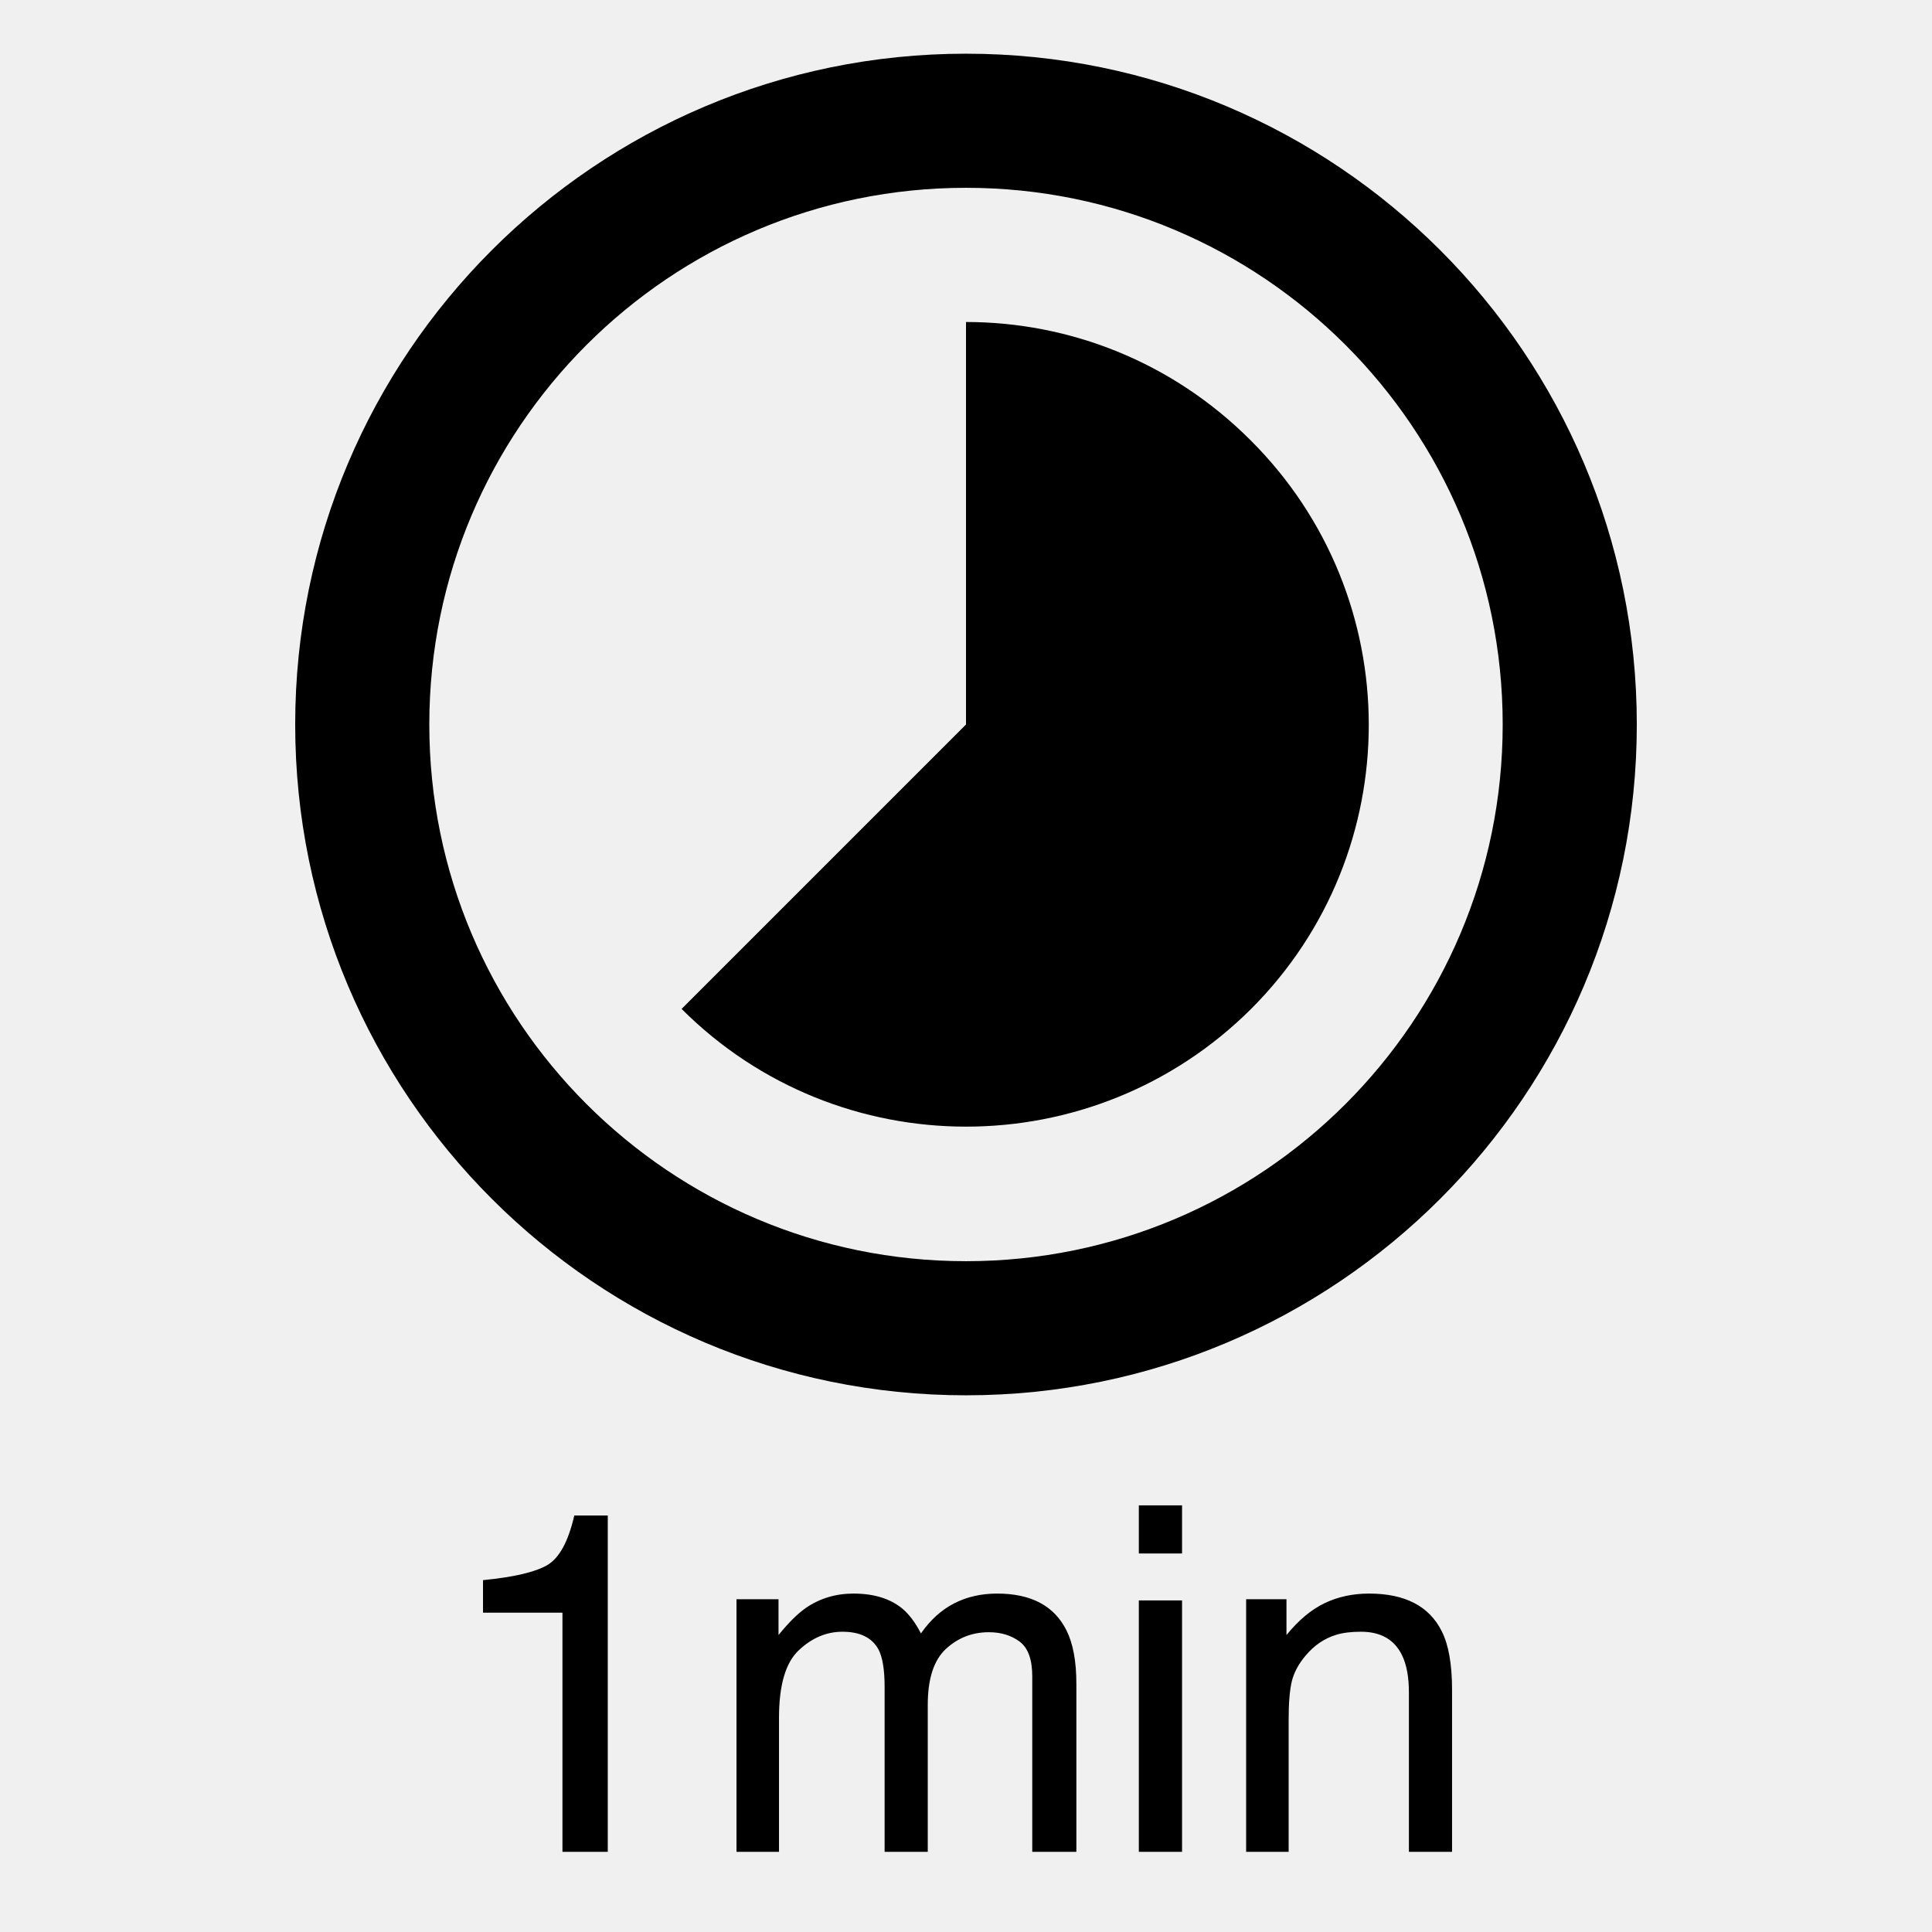
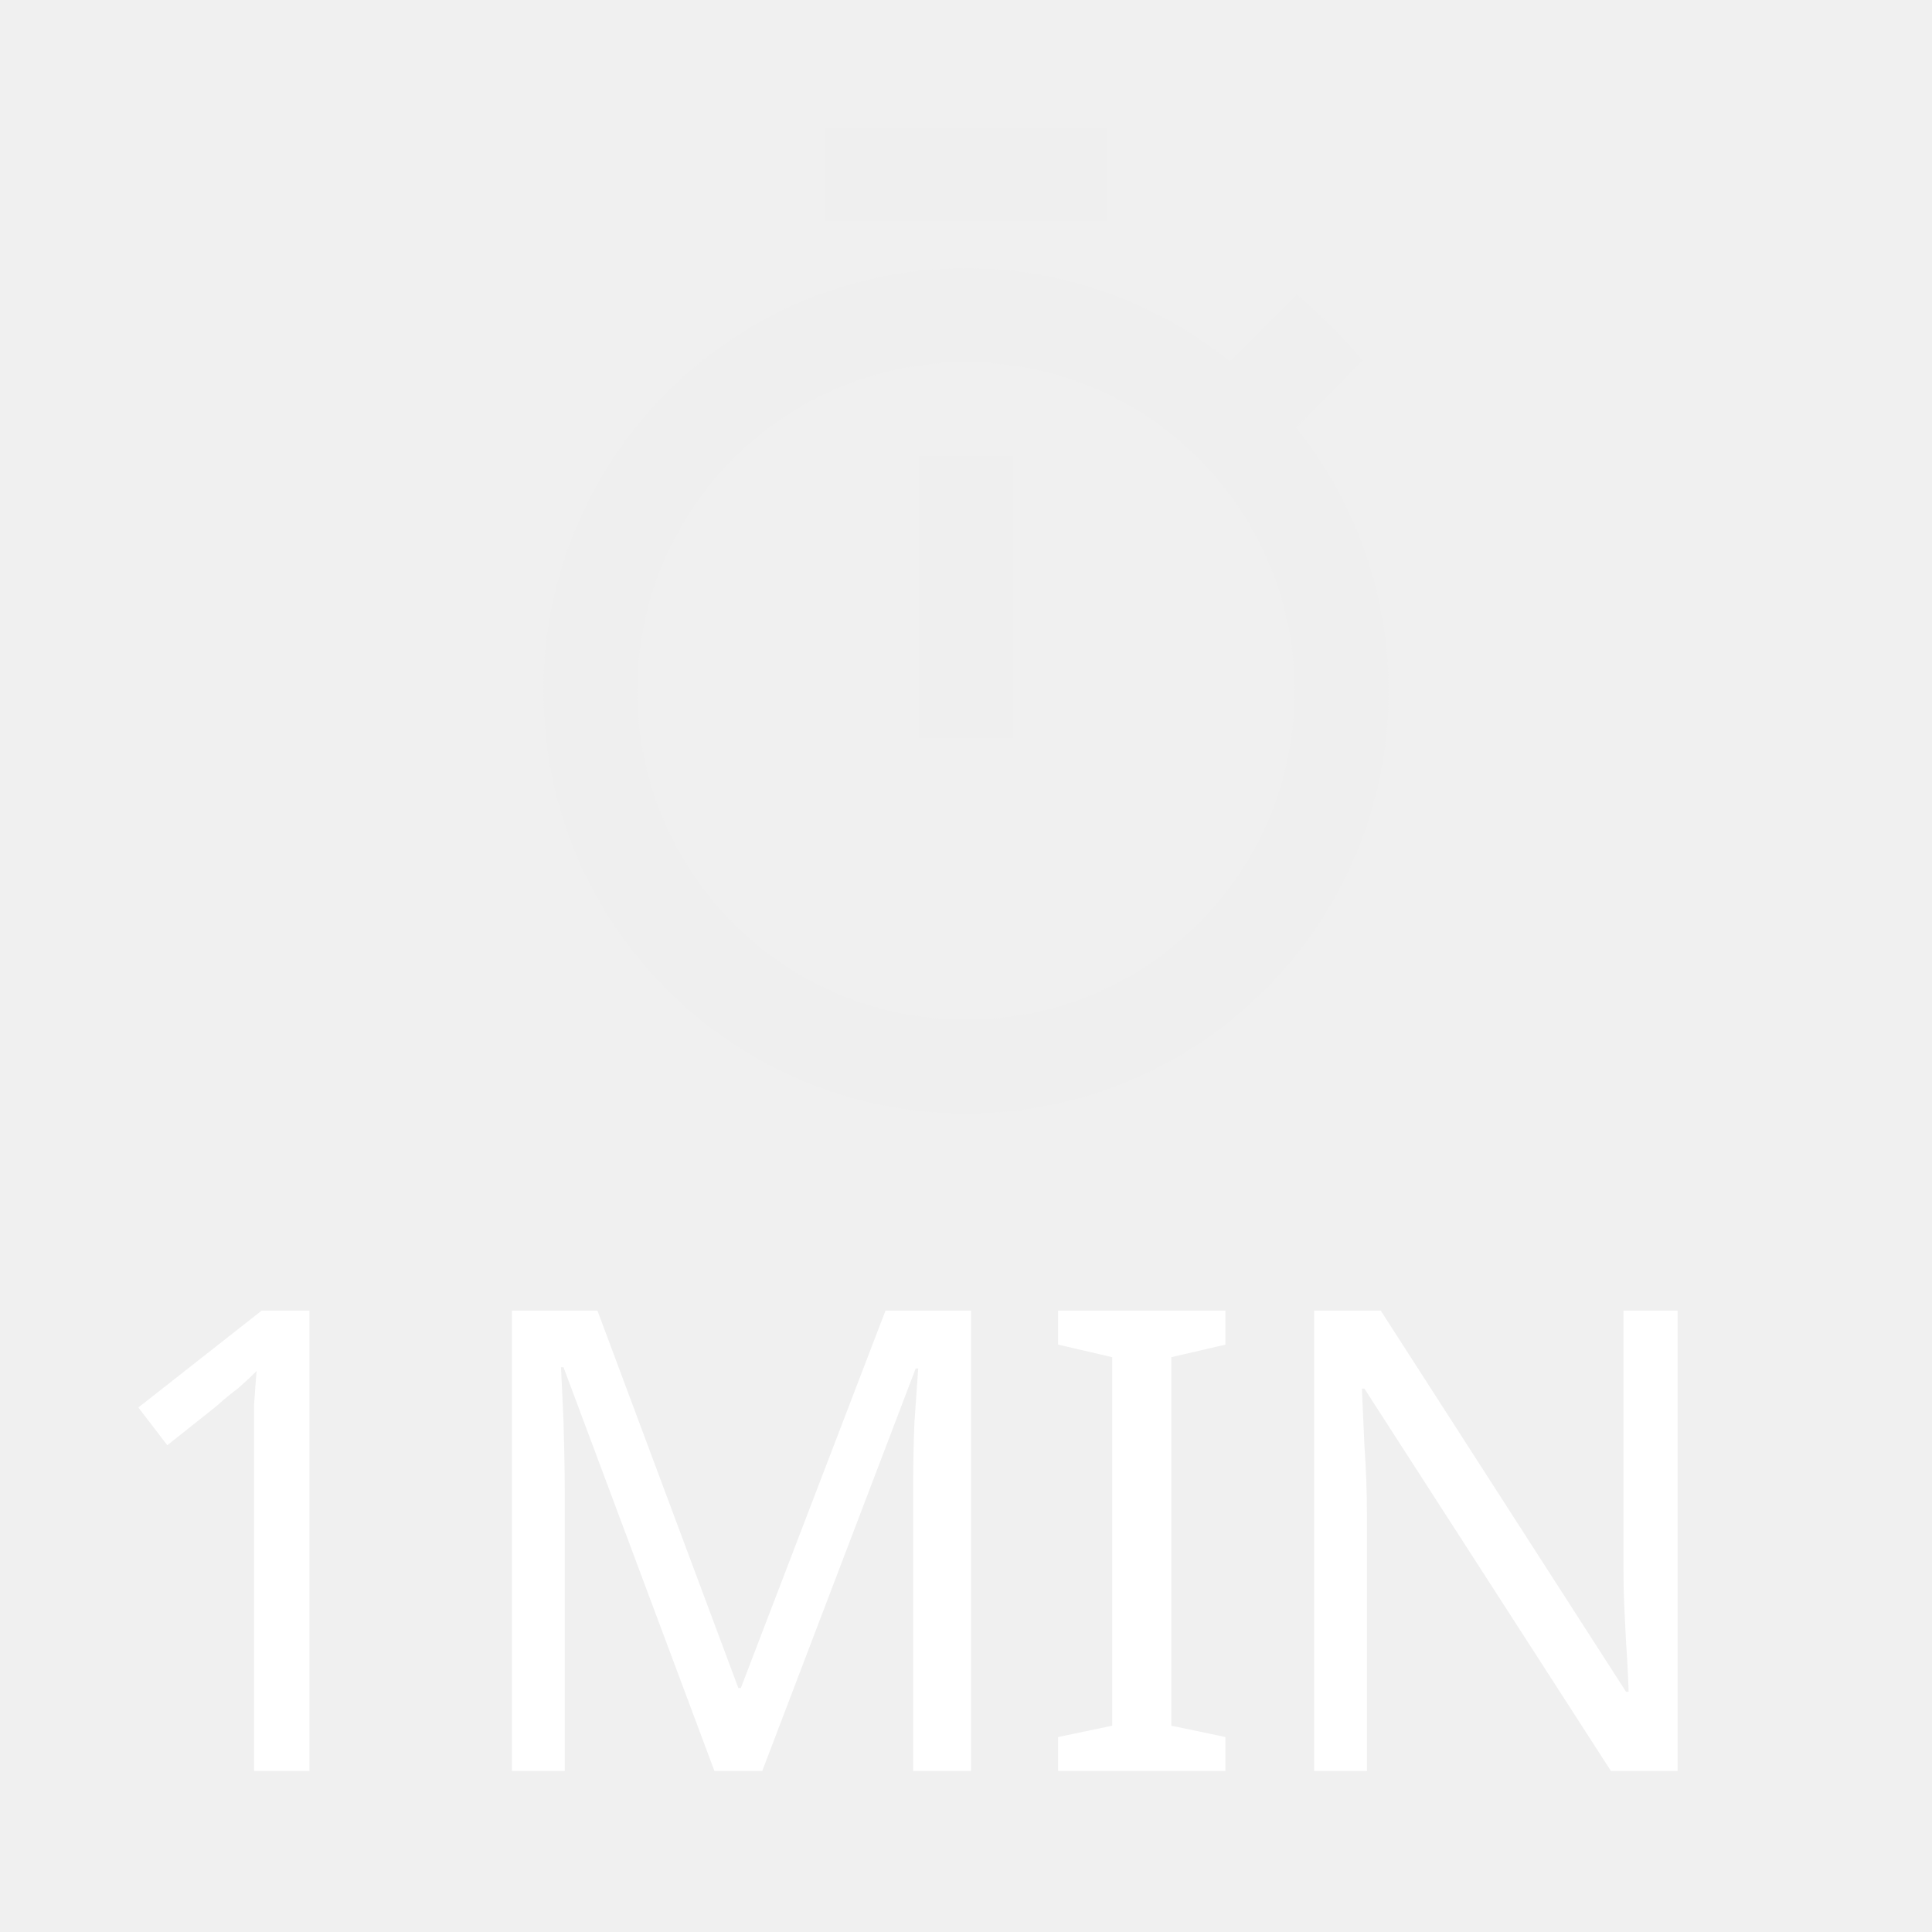
<svg xmlns="http://www.w3.org/2000/svg" width="24px" height="24px" viewBox="0 0 24 24" version="1.1">
  <g id="timer-1min-icon" stroke="none" stroke-width="1" fill="none" fill-rule="evenodd">
-     <g id="timer">
-       <rect id="Rectangle" x="0" y="0" width="24" height="24" />
-       <g id="timer-icon" transform="translate(3, 0)" fill="#000000" fill-rule="nonzero">
-         <path d="M12.533,5.467 C11.558,4.492 10.283,4 9,4 L9,9 L5.467,12.533 C7.417,14.483 10.583,14.483 12.542,12.533 C14.492,10.583 14.492,7.417 12.533,5.467 Z M9,0.667 C4.4,0.667 0.667,4.4 0.667,9 C0.667,13.6 4.4,17.333 9,17.333 C13.6,17.333 17.333,13.6 17.333,9 C17.333,4.4 13.6,0.667 9,0.667 Z M9,15.667 C5.317,15.667 2.333,12.683 2.333,9 C2.333,5.317 5.317,2.333 9,2.333 C12.683,2.333 15.667,5.317 15.667,9 C15.667,12.683 12.683,15.667 9,15.667 Z" id="Shape" />
-       </g>
-     </g>
-     <path d="M6,20.033 L6,19.629 C6.381,19.592 6.646,19.53 6.797,19.443 C6.947,19.356 7.06,19.15 7.134,18.826 L7.55,18.826 L7.55,23.004 L6.987,23.004 L6.987,20.033 L6,20.033 Z M9.149,19.866 L9.671,19.866 L9.671,20.311 C9.796,20.157 9.909,20.045 10.011,19.974 C10.185,19.855 10.382,19.796 10.603,19.796 C10.853,19.796 11.054,19.857 11.206,19.98 C11.292,20.051 11.37,20.154 11.44,20.291 C11.558,20.123 11.695,19.998 11.854,19.917 C12.012,19.836 12.189,19.796 12.387,19.796 C12.809,19.796 13.096,19.948 13.248,20.253 C13.33,20.417 13.371,20.637 13.371,20.915 L13.371,23.004 L12.823,23.004 L12.823,20.824 C12.823,20.615 12.771,20.471 12.667,20.393 C12.562,20.315 12.435,20.276 12.284,20.276 C12.077,20.276 11.899,20.346 11.75,20.484 C11.6,20.623 11.525,20.854 11.525,21.179 L11.525,23.004 L10.989,23.004 L10.989,20.956 C10.989,20.743 10.964,20.588 10.913,20.49 C10.833,20.344 10.684,20.27 10.465,20.27 C10.266,20.27 10.084,20.347 9.921,20.502 C9.758,20.656 9.677,20.935 9.677,21.34 L9.677,23.004 L9.149,23.004 L9.149,19.866 Z M14.147,19.881 L14.684,19.881 L14.684,23.004 L14.147,23.004 L14.147,19.881 Z M14.147,18.7 L14.684,18.7 L14.684,19.298 L14.147,19.298 L14.147,18.7 Z M15.48,19.866 L15.981,19.866 L15.981,20.311 C16.13,20.128 16.287,19.996 16.453,19.916 C16.619,19.836 16.804,19.796 17.007,19.796 C17.452,19.796 17.753,19.951 17.909,20.262 C17.995,20.431 18.038,20.675 18.038,20.991 L18.038,23.004 L17.502,23.004 L17.502,21.026 C17.502,20.835 17.474,20.68 17.417,20.563 C17.323,20.368 17.153,20.27 16.907,20.27 C16.782,20.27 16.68,20.283 16.6,20.308 C16.455,20.351 16.328,20.437 16.219,20.566 C16.131,20.67 16.074,20.777 16.047,20.887 C16.021,20.997 16.008,21.155 16.008,21.36 L16.008,23.004 L15.48,23.004 L15.48,19.866 Z" id="1min" fill="#000000" fill-rule="nonzero" />
+     <polygon id="Path" points="0 0 24 0 24 24 0 24" />
+     <text id="1MIN" font-family="HiraginoSansGB-W6, Hiragino Sans GB" font-size="8" font-weight="500" fill="#FFFFFF">
+       <tspan x="1" y="22">1MIN</tspan>
+     </text>
+     <path d="M13.75,1.583 L10.25,1.583 L10.25,2.75 L13.75,2.75 L13.75,1.583 Z M11.417,9.167 L12.583,9.167 L12.583,5.667 L11.417,5.667 L11.417,9.167 Z M16.101,5.311 L16.929,4.482 C16.678,4.185 16.404,3.905 16.107,3.66 L15.278,4.488 C14.374,3.765 13.237,3.333 12,3.333 C9.101,3.333 6.75,5.684 6.75,8.583 C6.75,11.482 9.095,13.833 12,13.833 C14.905,13.833 17.25,11.482 17.25,8.583 C17.25,7.347 16.818,6.209 16.101,5.311 Z M12,12.667 C9.742,12.667 7.917,10.841 7.917,8.583 C7.917,6.326 9.742,4.5 12,4.5 C14.258,4.5 16.083,6.326 16.083,8.583 C16.083,10.841 14.258,12.667 12,12.667 Z" id="Shape" fill="#EFEFEF" fill-rule="nonzero" />
  </g>
</svg>
